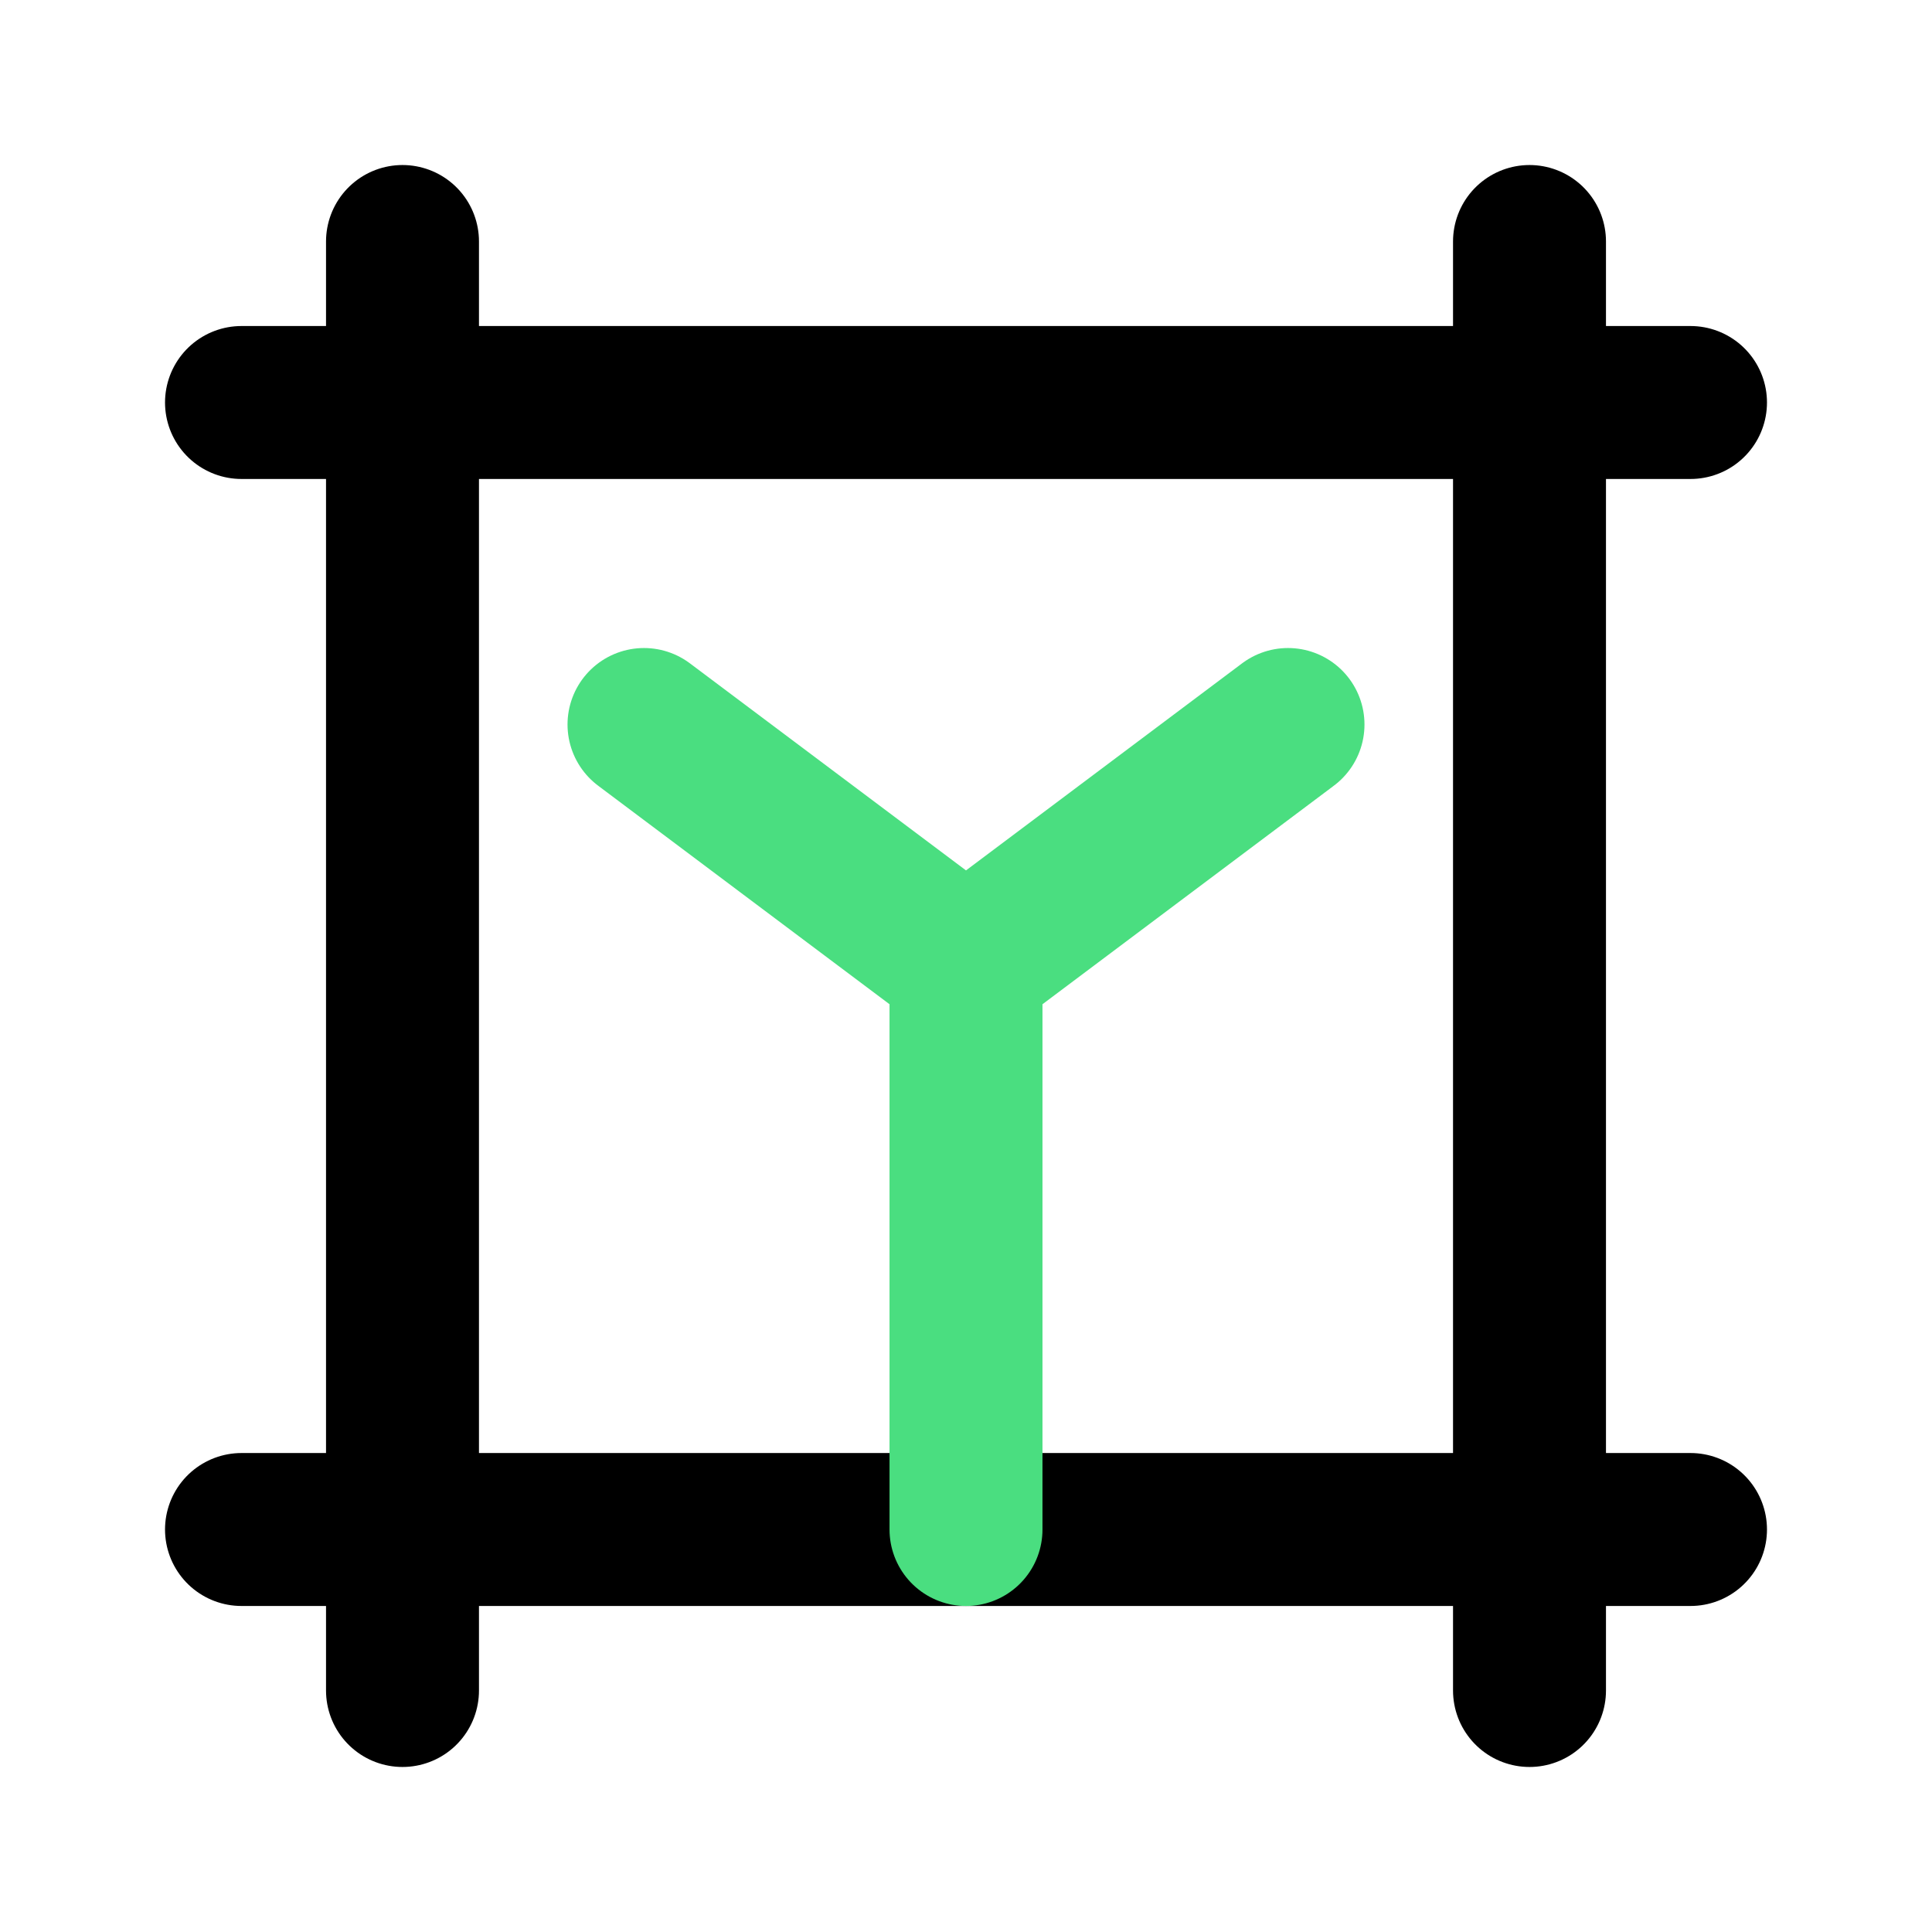
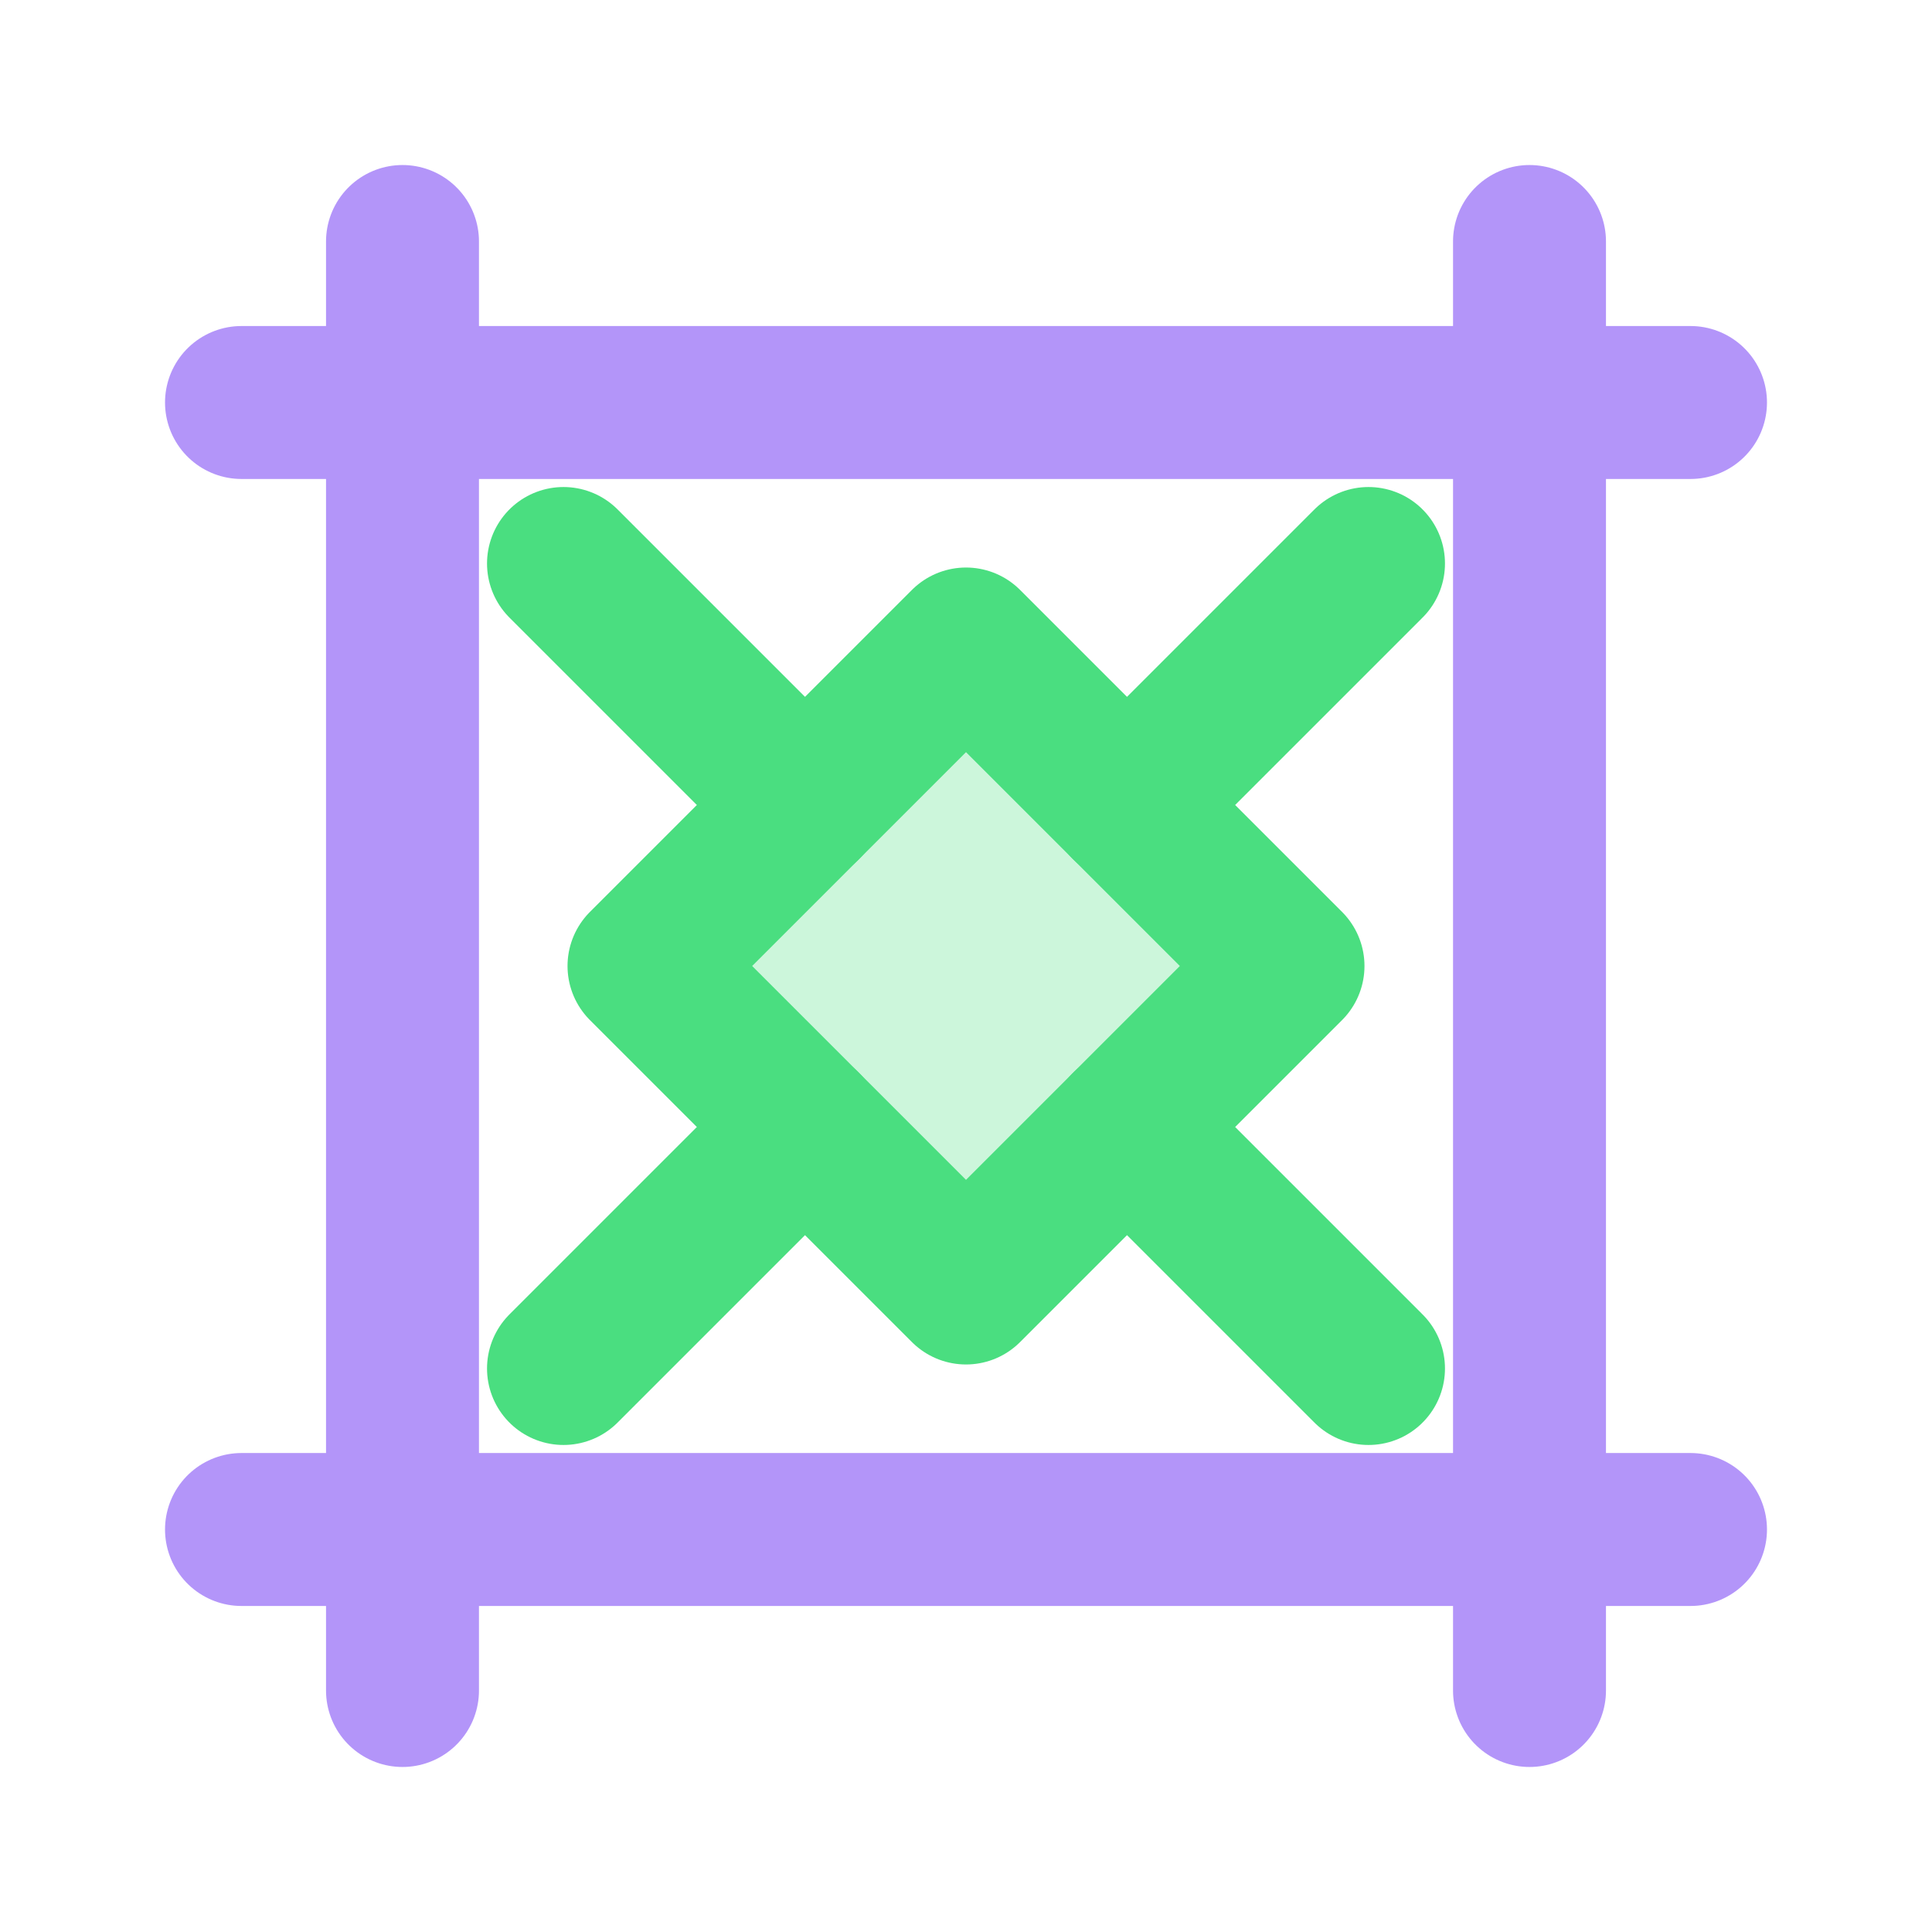
<svg xmlns="http://www.w3.org/2000/svg" viewBox="0 0 24 24" width="24" height="24" fill="none" stroke="currentColor" stroke-width="1.9" stroke-linecap="round" stroke-linejoin="round">
-   <path d="M3 5h18M3 19h18M5 3v18M19 3v18" />
-   <path d="m8 9 4 3 4-3m-4 3v7" stroke="#4ade80" />
+   <path d="M3 5h18M3 19h18M5 3v18M19 3v18" stroke="#8b5cf6" opacity=".65" />
+   <path d="M7 7l3 3m7 7-3-3M17 7l-3 3m-7 7 3-3" stroke="#4ade80" />
+   <path d="m12 8 4 4-4 4-4-4z" fill="#4ade80" fill-opacity=".28" stroke="#4ade80" />
</svg>
